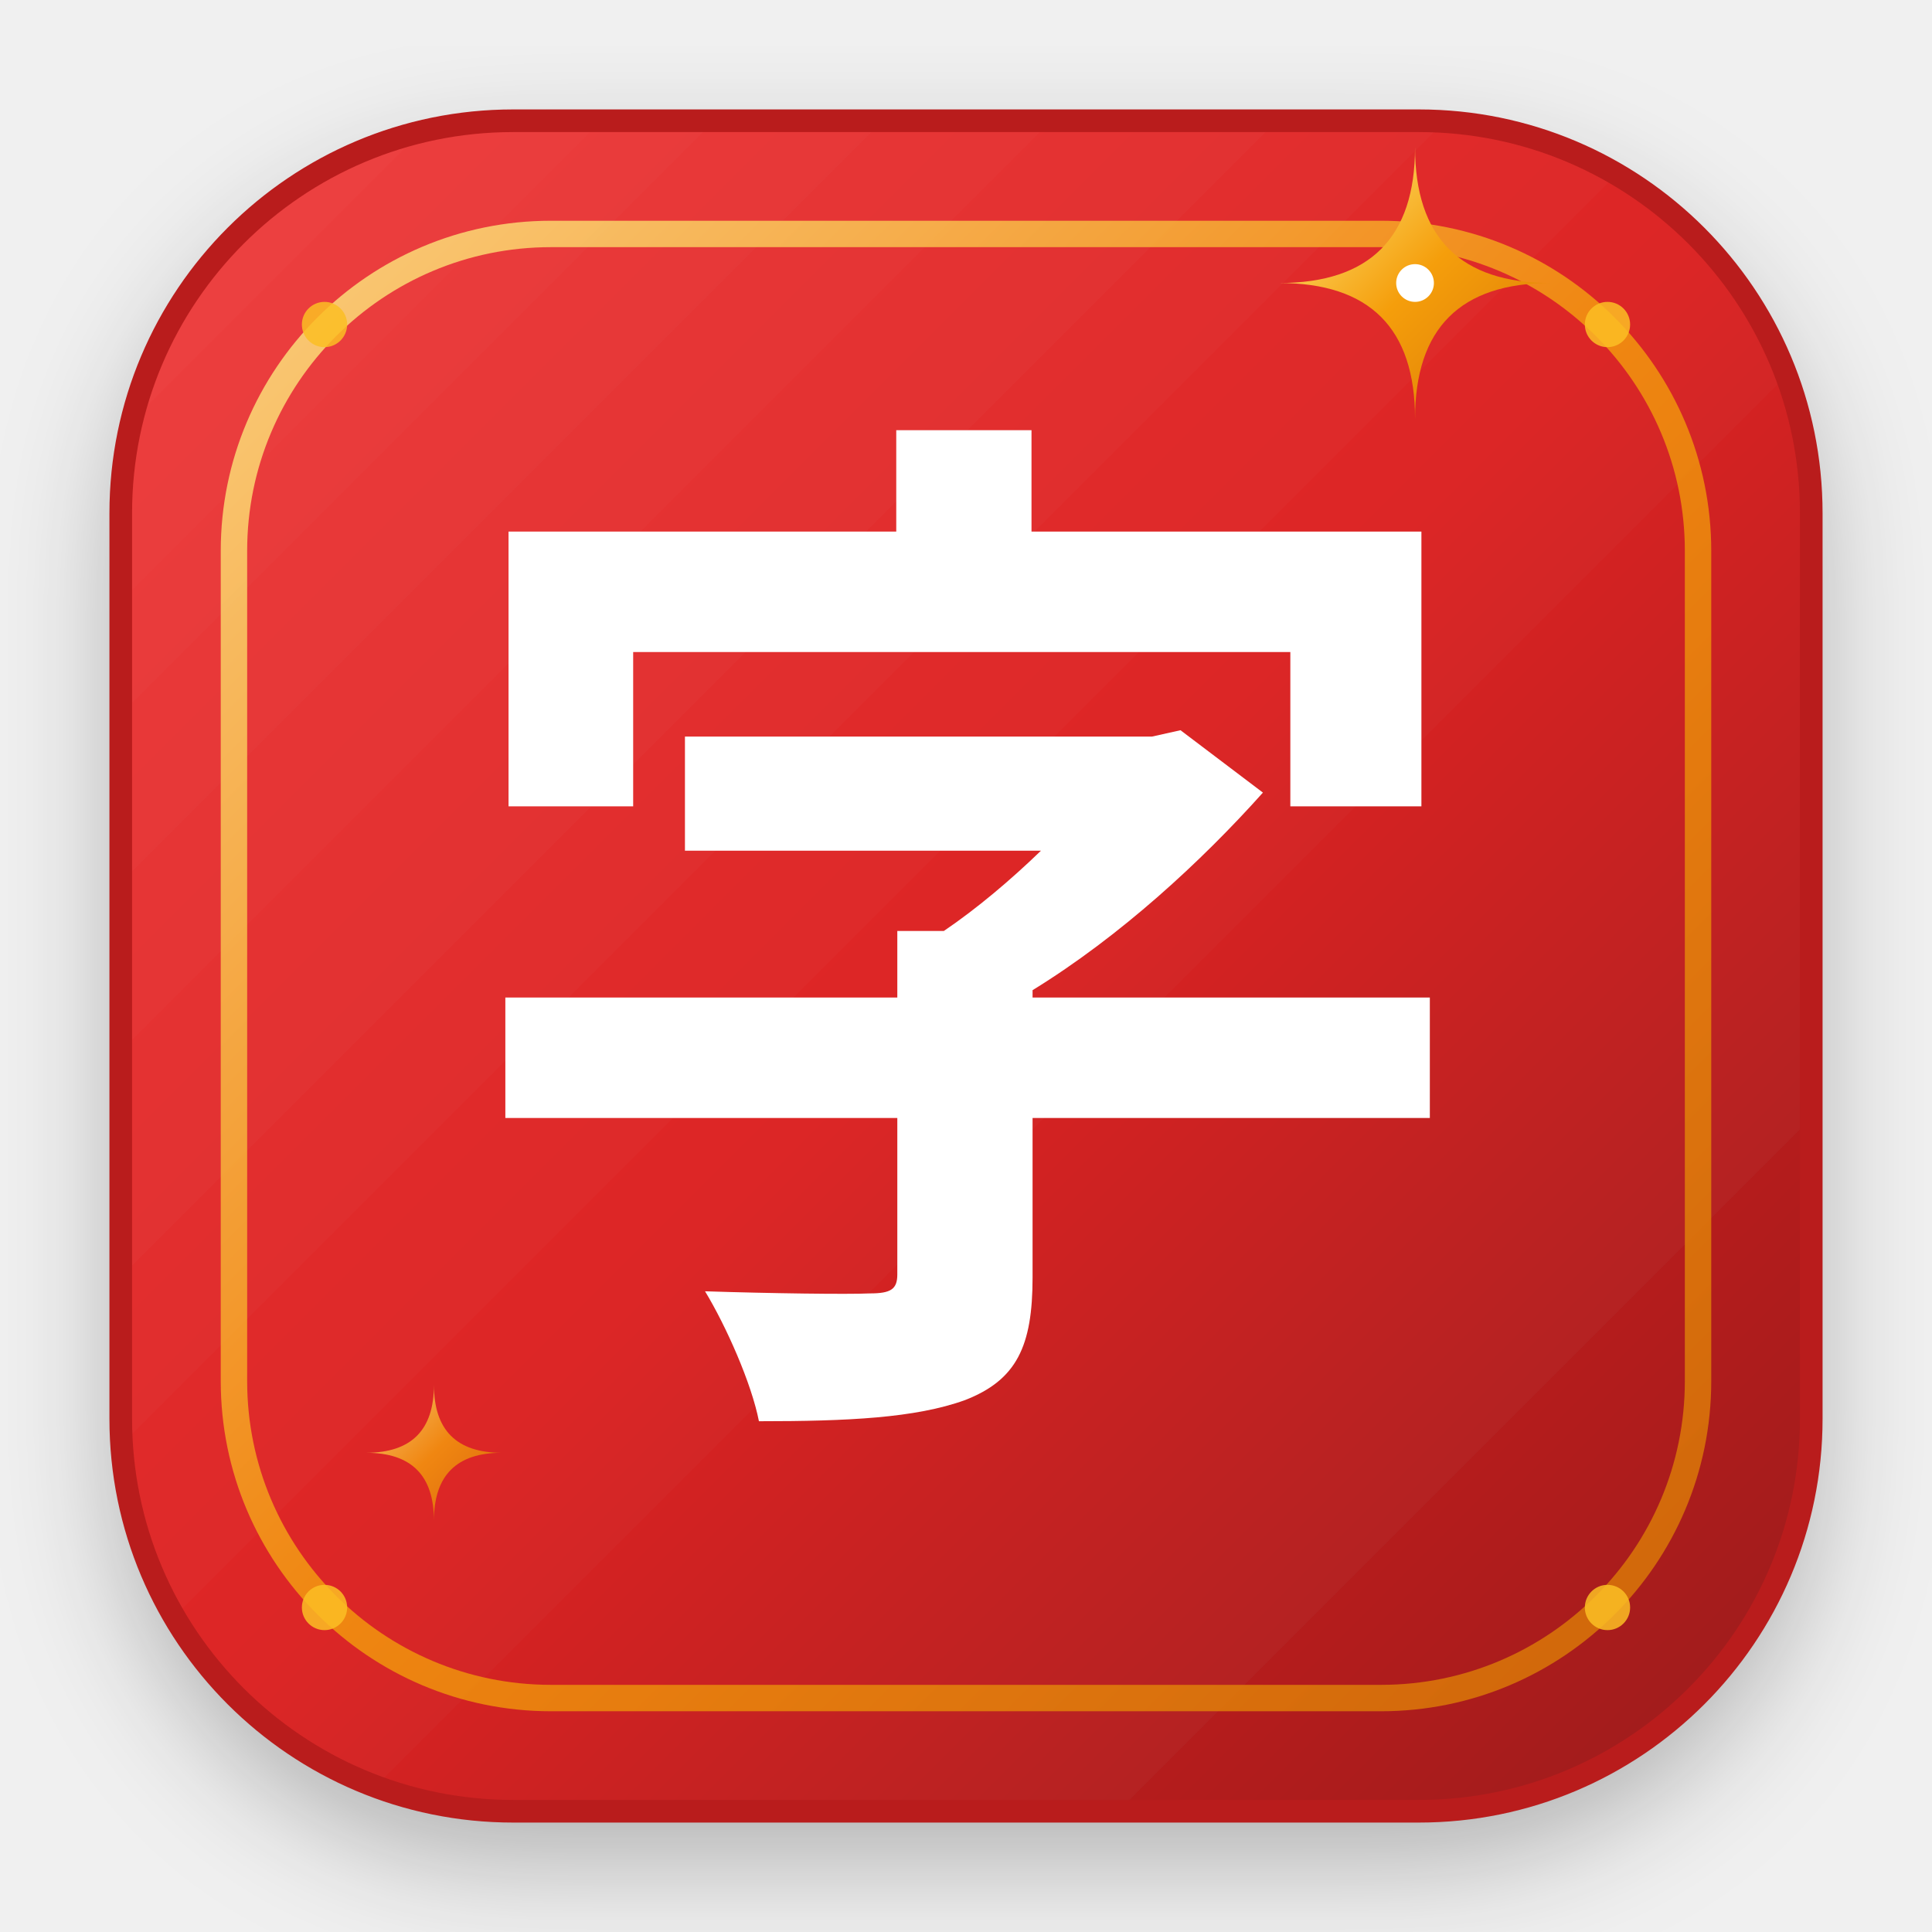
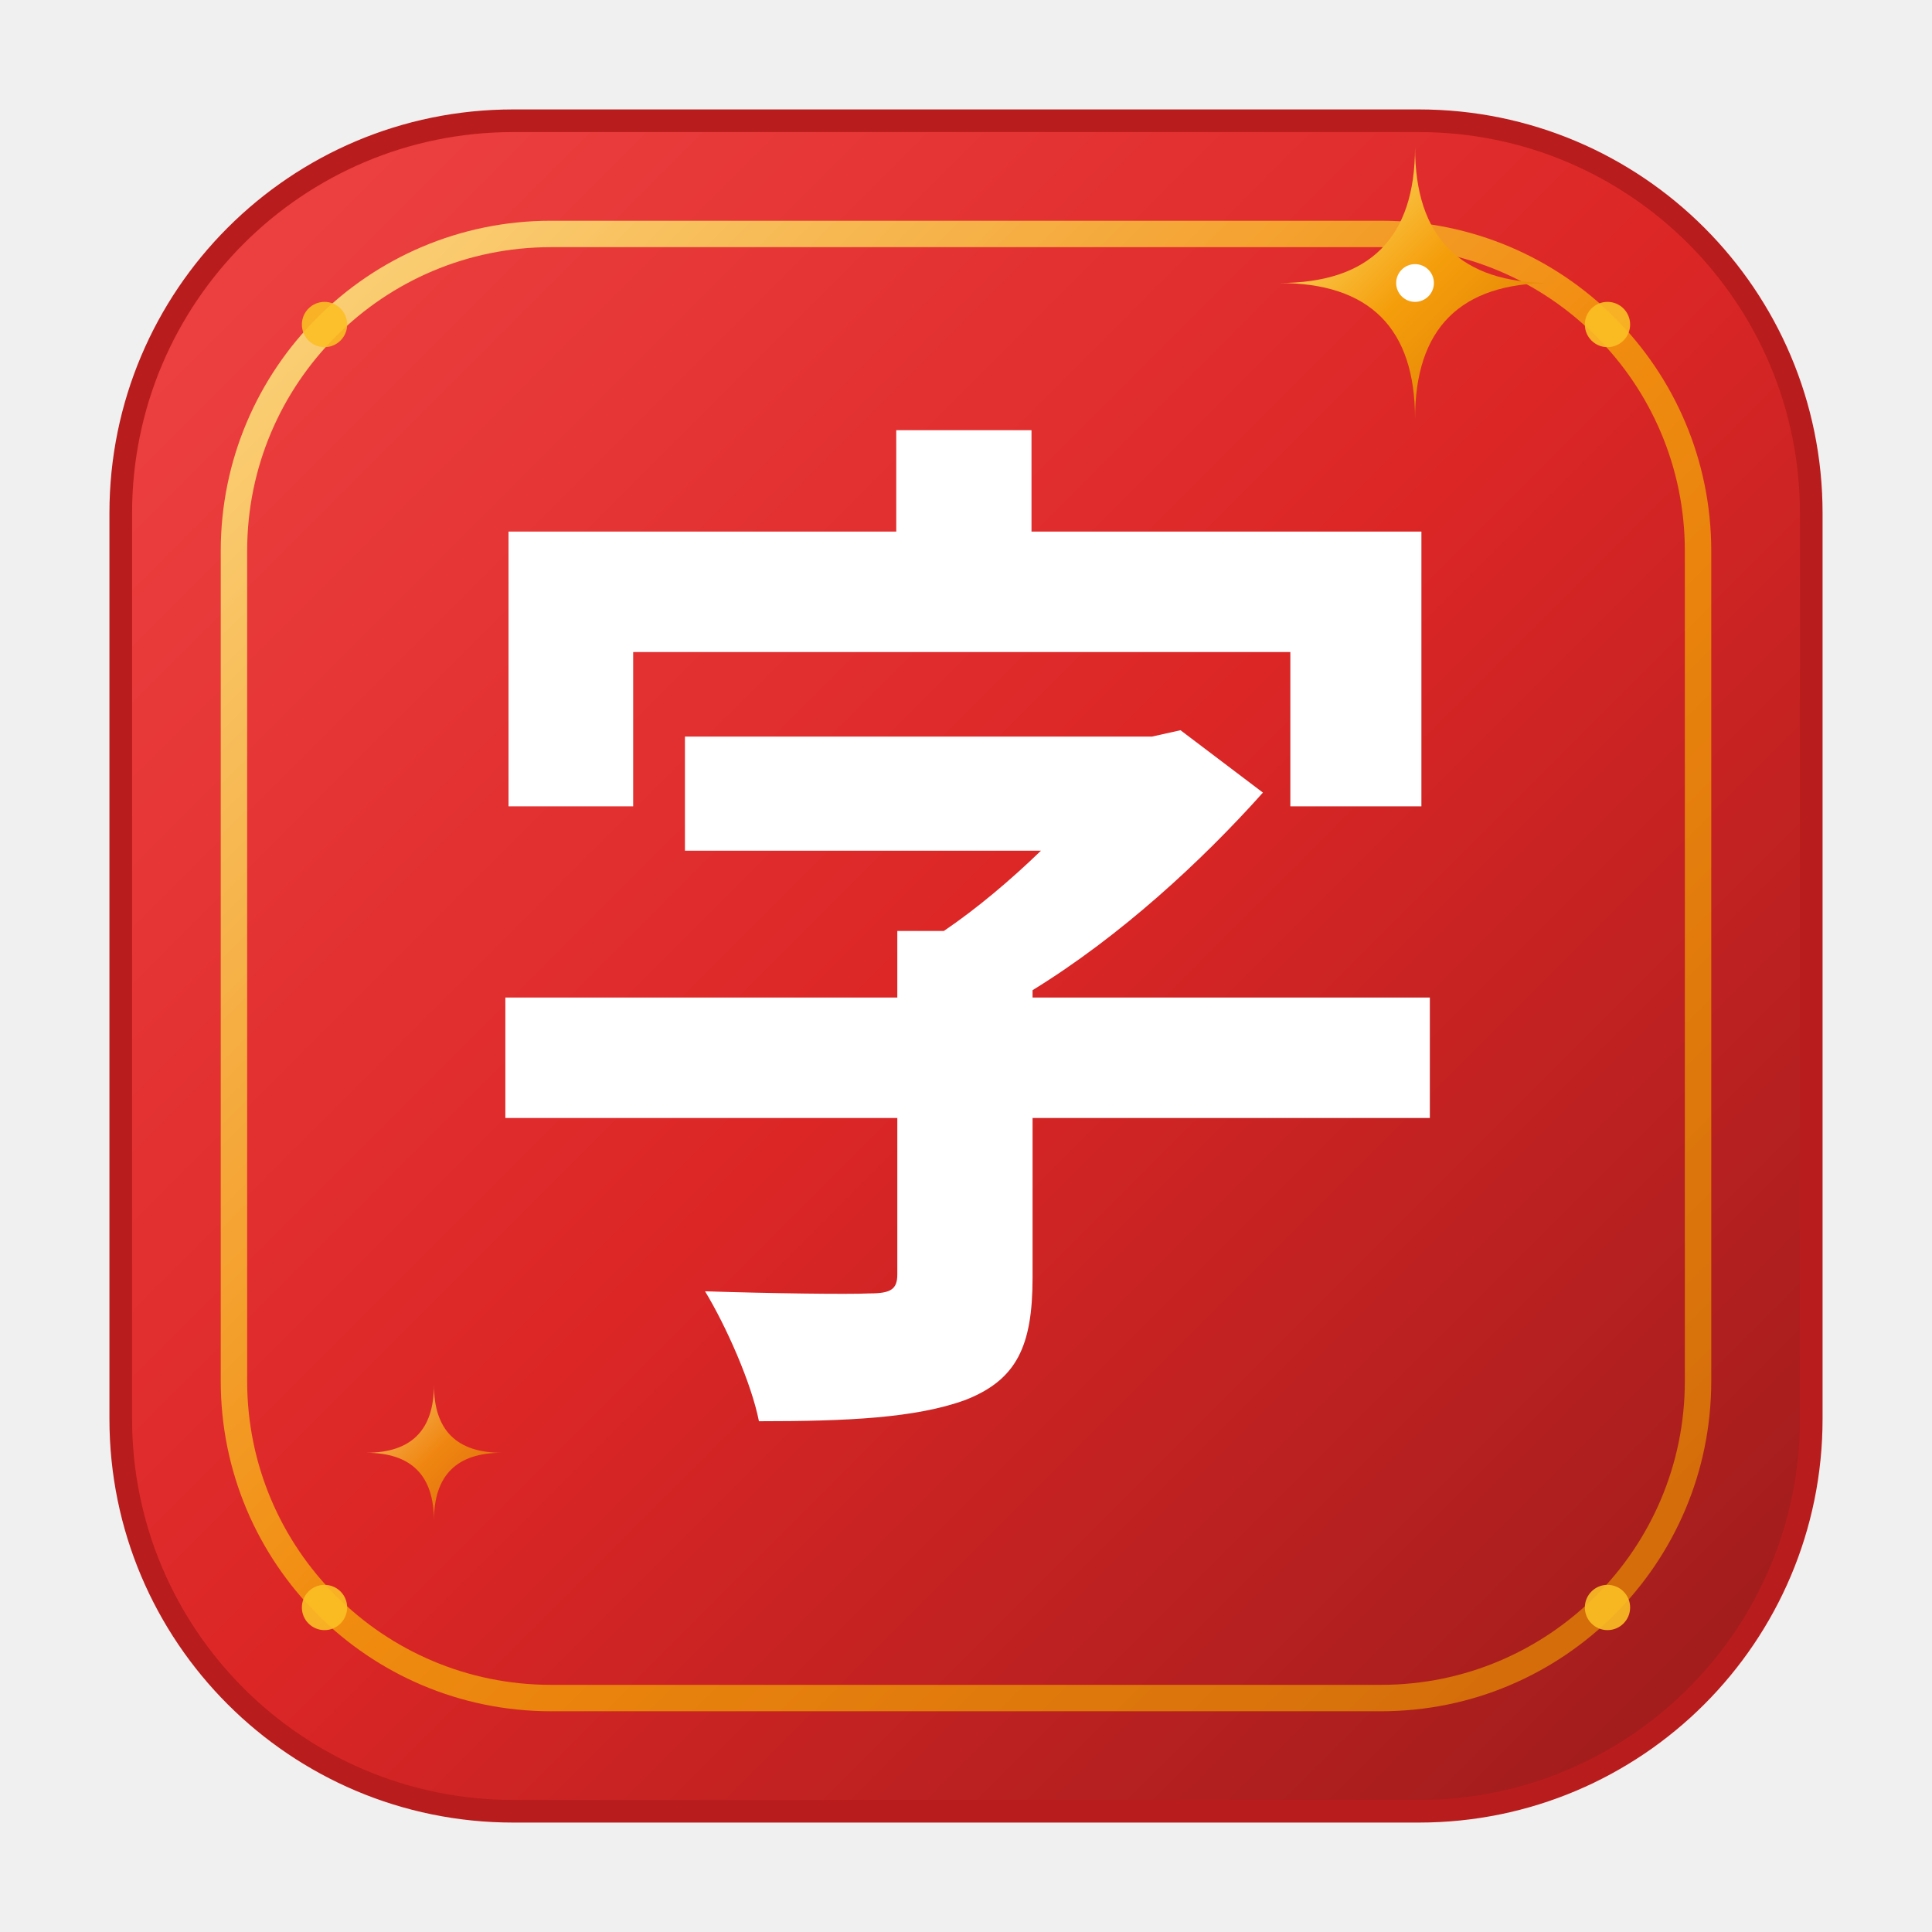
<svg xmlns="http://www.w3.org/2000/svg" viewBox="0 0 512 512" width="512" height="512">
  <defs>
    <linearGradient id="sealGrad" x1="0%" y1="0%" x2="100%" y2="100%">
      <stop offset="0%" stop-color="#ef4444" />
      <stop offset="50%" stop-color="#dc2626" />
      <stop offset="100%" stop-color="#991b1b" />
    </linearGradient>
    <linearGradient id="goldGrad" x1="0%" y1="0%" x2="100%" y2="100%">
      <stop offset="0%" stop-color="#fef08a" />
      <stop offset="50%" stop-color="#f59e0b" />
      <stop offset="100%" stop-color="#d97706" />
    </linearGradient>
-     <filter id="sealShadow" x="-10%" y="-10%" width="120%" height="120%">
-       <feDropShadow dx="0" dy="12" stdDeviation="16" flood-color="#000000" flood-opacity="0.28" />
-     </filter>
  </defs>
-   <rect x="32" y="32" width="448" height="448" rx="104" fill="url(#sealGrad)" filter="url(#sealShadow)" />
+   <rect x="32" y="32" width="448" height="448" rx="104" fill="url(#sealGrad)" />
  <rect x="32" y="32" width="448" height="448" rx="104" fill="none" stroke="#b91c1c" stroke-width="6" />
-   <rect x="62" y="62" width="388" height="388" rx="84" fill="none" stroke="url(#goldGrad)" stroke-width="7" stroke-opacity="0.8" />
-   <circle cx="86" cy="86" r="6" fill="#fbbf24" fill-opacity="0.85" />
-   <circle cx="426" cy="86" r="6" fill="#fbbf24" fill-opacity="0.85" />
-   <circle cx="86" cy="426" r="6" fill="#fbbf24" fill-opacity="0.85" />
-   <circle cx="426" cy="426" r="6" fill="#fbbf24" fill-opacity="0.85" />
+   <rect x="62" y="62" width="388" height="388" rx="84" fill="none" stroke="url(#goldGrad)" stroke-width="7" stroke-opacity="0.85" />
+   <circle cx="86" cy="86" r="6" fill="#fbbf24" fill-opacity="0.9" />
+   <circle cx="426" cy="86" r="6" fill="#fbbf24" fill-opacity="0.9" />
+   <circle cx="86" cy="426" r="6" fill="#fbbf24" fill-opacity="0.9" />
+   <circle cx="426" cy="426" r="6" fill="#fbbf24" fill-opacity="0.9" />
  <text x="256" y="352" font-family="'Noto Serif SC', 'PingFang SC', 'Songti SC', 'Source Han Serif SC', serif" font-size="280" font-weight="900" fill="#ffffff" text-anchor="middle" style="user-select:none;">字</text>
  <g transform="translate(375, 75)">
    <path d="M 0 -36 Q 0 0 -36 0 Q 0 0 0 36 Q 0 0 36 0 Q 0 0 0 -36 Z" fill="url(#goldGrad)" />
    <circle cx="0" cy="0" r="5" fill="#ffffff" />
  </g>
  <g transform="translate(115, 385)">
    <path d="M 0 -18 Q 0 0 -18 0 Q 0 0 0 18 Q 0 0 18 0 Q 0 0 0 -18 Z" fill="url(#goldGrad)" fill-opacity="0.8" />
  </g>
</svg>
